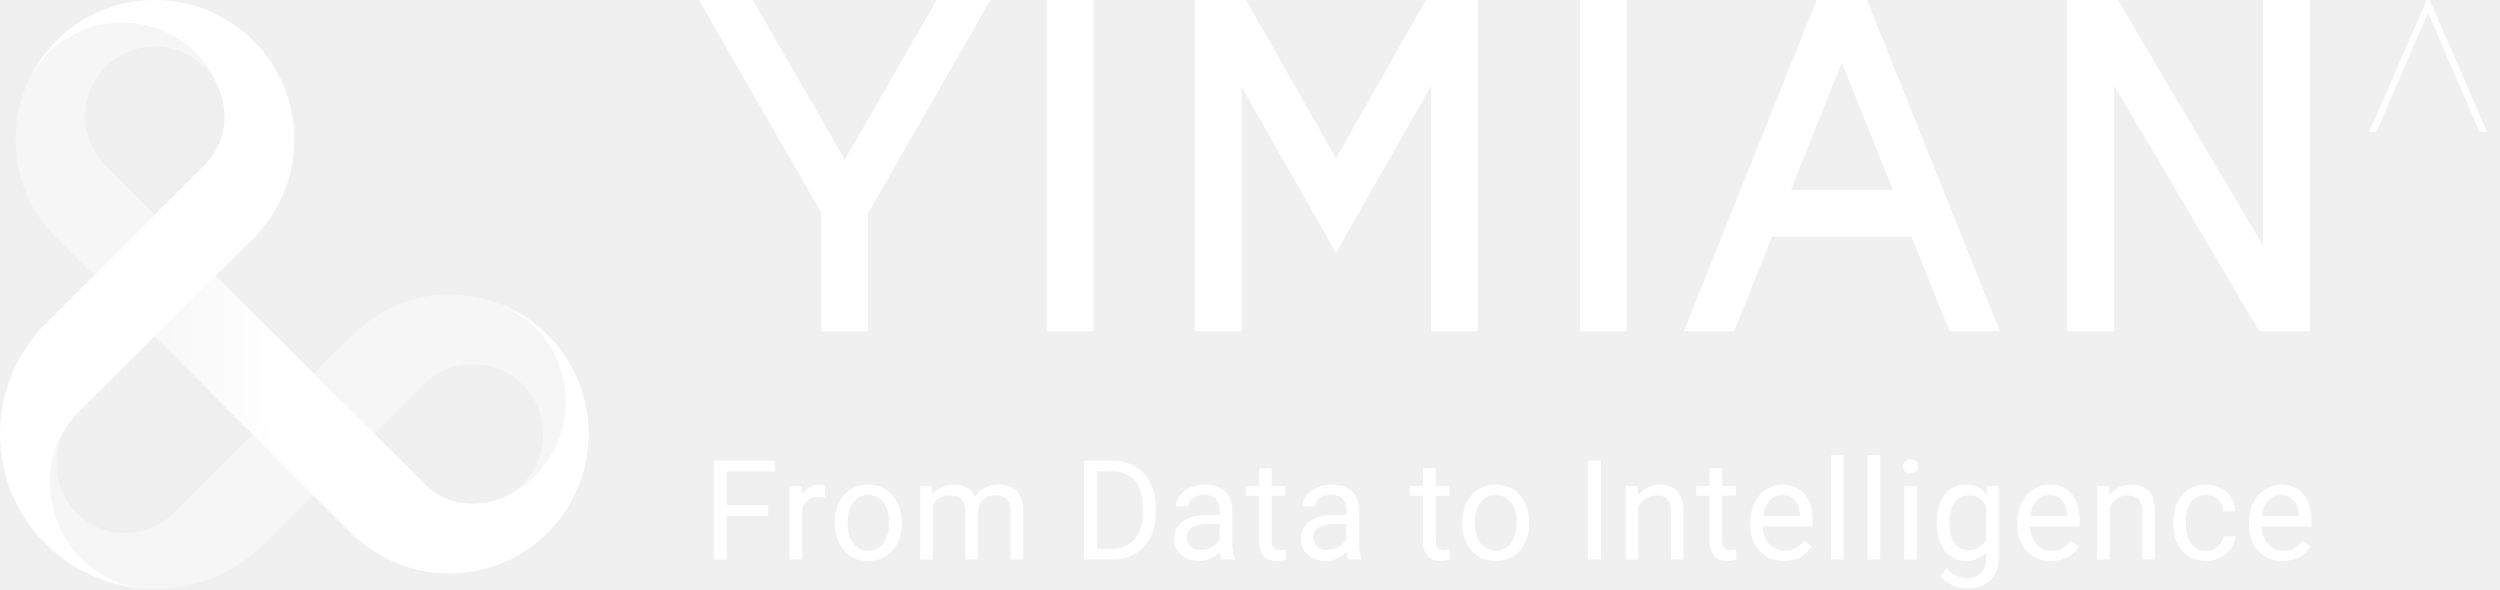
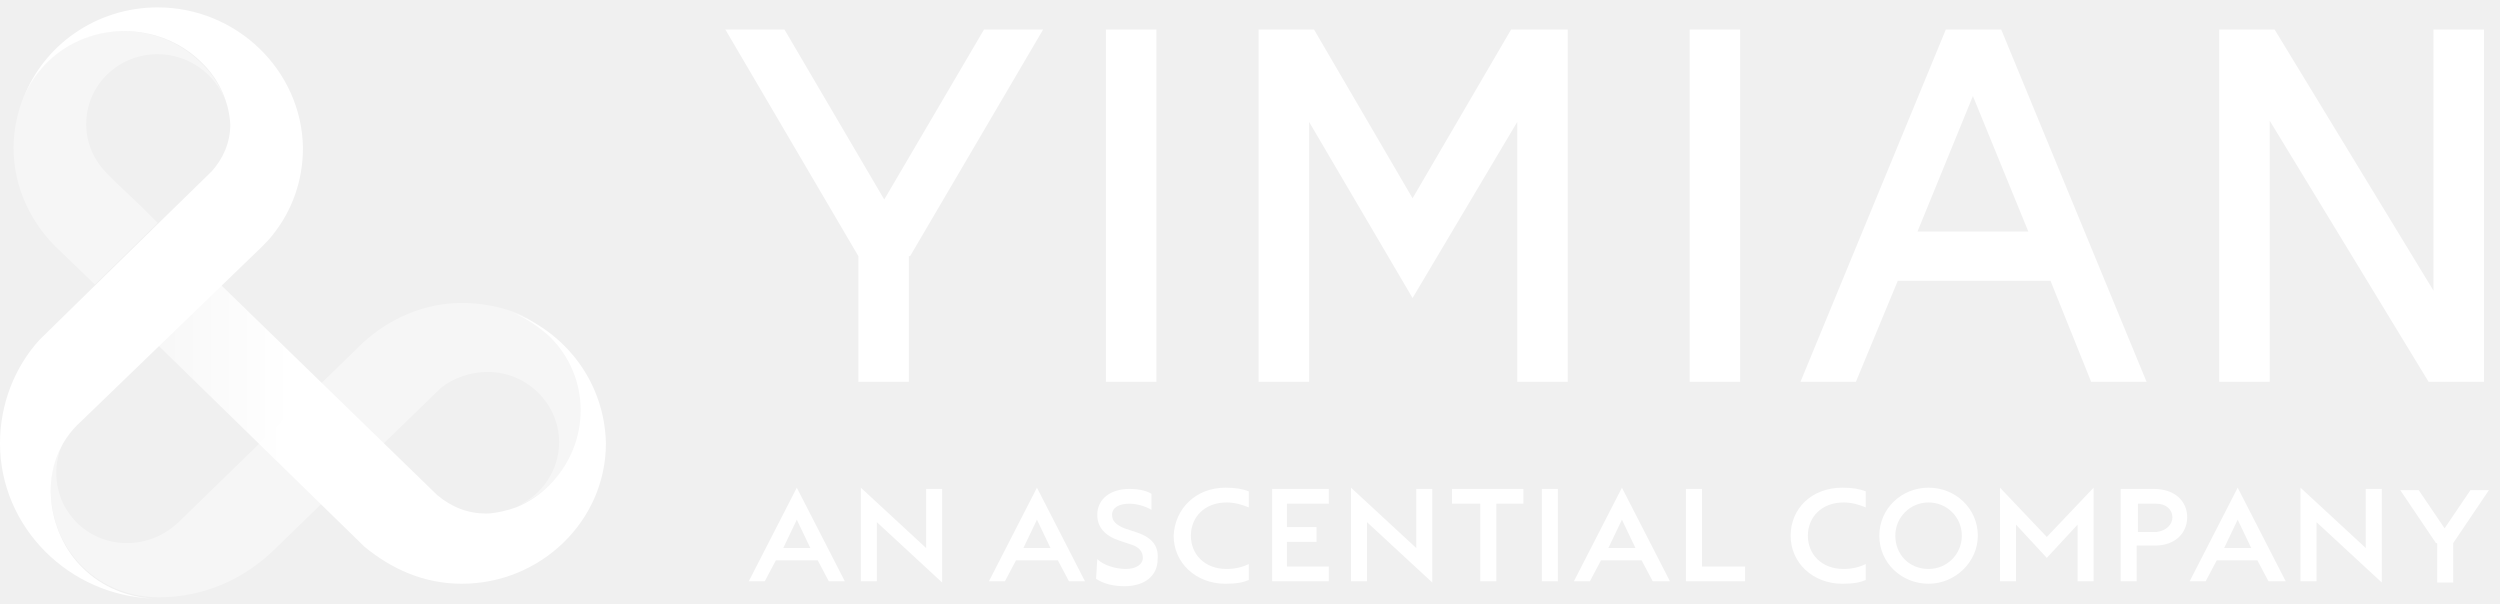
- <svg xmlns="http://www.w3.org/2000/svg" width="191" height="45" viewBox="0 0 191 45" fill="none">
-   <path d="M185.627 0H185.405L181.006 10.072H181.552L185.509 0.97L189.436 10.072H190.012L185.627 0Z" fill="white" />
-   <path d="M66.319 16.284L75.67 0H71.553L64.54 12.21L57.519 0H53.402L62.746 16.258V25.309H66.319V16.284Z" fill="white" />
-   <path d="M83.54 0H79.971V25.312H83.54V0Z" fill="white" />
-   <path d="M102.069 19.315L94.864 6.644V25.309H91.291V0H95.188L102.069 12.093L108.95 0H112.89V25.309H109.321V6.572L102.069 19.315Z" fill="white" />
-   <path d="M124.279 0H120.71V25.312H124.279V0Z" fill="white" />
-   <path d="M148.945 25.312H152.789L142.641 0H138.789L128.641 25.312H132.486L135.386 18.079H146.04L148.945 25.312ZM136.825 14.508L140.719 4.792L144.613 14.508H136.825Z" fill="white" />
-   <path d="M176.469 0H172.9V18.778L161.808 0H157.952V25.309H161.521V6.53L172.613 25.309H176.469V0Z" fill="white" />
-   <path d="M58.692 39.412H55.523V42.75H54.527V35.192H59.206V36.012H55.523V38.597H58.692V39.412Z" fill="white" />
-   <path d="M63.039 37.995C62.894 37.971 62.737 37.959 62.567 37.959C61.938 37.959 61.511 38.227 61.286 38.763V42.75H60.326V37.133H61.26L61.276 37.782C61.59 37.28 62.036 37.029 62.614 37.029C62.801 37.029 62.943 37.053 63.039 37.102V37.995Z" fill="white" />
-   <path d="M63.781 39.889C63.781 39.339 63.888 38.844 64.103 38.405C64.32 37.965 64.621 37.626 65.005 37.387C65.392 37.149 65.834 37.029 66.328 37.029C67.092 37.029 67.71 37.294 68.18 37.824C68.654 38.353 68.891 39.057 68.891 39.936V40.004C68.891 40.55 68.785 41.042 68.574 41.478C68.367 41.91 68.068 42.248 67.677 42.49C67.29 42.733 66.843 42.854 66.338 42.854C65.578 42.854 64.96 42.589 64.486 42.059C64.016 41.53 63.781 40.829 63.781 39.957V39.889ZM64.746 40.004C64.746 40.627 64.889 41.127 65.176 41.504C65.467 41.881 65.854 42.07 66.338 42.07C66.826 42.07 67.213 41.879 67.501 41.499C67.787 41.115 67.931 40.578 67.931 39.889C67.931 39.273 67.784 38.775 67.49 38.395C67.2 38.01 66.812 37.818 66.328 37.818C65.854 37.818 65.472 38.007 65.182 38.384C64.891 38.761 64.746 39.301 64.746 40.004Z" fill="white" />
-   <path d="M71.209 37.133L71.235 37.756C71.647 37.272 72.202 37.029 72.901 37.029C73.686 37.029 74.22 37.33 74.504 37.932C74.69 37.663 74.932 37.444 75.23 37.278C75.531 37.112 75.885 37.029 76.293 37.029C77.525 37.029 78.15 37.682 78.171 38.986V42.75H77.212V39.043C77.212 38.642 77.12 38.343 76.936 38.145C76.753 37.945 76.445 37.844 76.013 37.844C75.657 37.844 75.361 37.952 75.126 38.166C74.891 38.377 74.754 38.663 74.716 39.023V42.75H73.751V39.069C73.751 38.253 73.352 37.844 72.553 37.844C71.924 37.844 71.493 38.112 71.261 38.649V42.75H70.302V37.133H71.209Z" fill="white" />
-   <path d="M82.835 42.75V35.192H84.967C85.624 35.192 86.205 35.337 86.71 35.628C87.215 35.918 87.604 36.332 87.877 36.868C88.153 37.405 88.294 38.021 88.297 38.716V39.199C88.297 39.912 88.159 40.537 87.882 41.073C87.609 41.609 87.216 42.021 86.704 42.309C86.196 42.596 85.603 42.743 84.925 42.75H82.835ZM83.831 36.012V41.935H84.878C85.646 41.935 86.243 41.696 86.668 41.218C87.097 40.741 87.311 40.061 87.311 39.178V38.737C87.311 37.879 87.109 37.213 86.704 36.739C86.303 36.261 85.733 36.019 84.993 36.012H83.831Z" fill="white" />
-   <path d="M93.334 42.75C93.279 42.639 93.234 42.442 93.199 42.158C92.753 42.622 92.22 42.854 91.601 42.854C91.048 42.854 90.593 42.698 90.237 42.386C89.884 42.072 89.708 41.673 89.708 41.193C89.708 40.608 89.929 40.154 90.372 39.832C90.818 39.507 91.444 39.344 92.25 39.344H93.184V38.903C93.184 38.568 93.083 38.301 92.883 38.104C92.682 37.903 92.386 37.803 91.996 37.803C91.653 37.803 91.366 37.889 91.134 38.062C90.903 38.235 90.787 38.445 90.787 38.69H89.822C89.822 38.41 89.921 38.14 90.118 37.881C90.318 37.618 90.588 37.41 90.927 37.258C91.269 37.105 91.645 37.029 92.053 37.029C92.699 37.029 93.206 37.192 93.573 37.517C93.939 37.839 94.129 38.284 94.143 38.851V41.436C94.143 41.952 94.209 42.362 94.34 42.667V42.75H93.334ZM91.741 42.018C92.042 42.018 92.328 41.94 92.597 41.784C92.867 41.629 93.062 41.426 93.184 41.177V40.025H92.431C91.255 40.025 90.668 40.369 90.668 41.057C90.668 41.359 90.768 41.594 90.968 41.764C91.169 41.933 91.427 42.018 91.741 42.018Z" fill="white" />
-   <path d="M97.162 35.773V37.133H98.21V37.875H97.162V41.359C97.162 41.584 97.209 41.753 97.302 41.867C97.396 41.978 97.555 42.033 97.78 42.033C97.89 42.033 98.042 42.013 98.236 41.971V42.75C97.984 42.819 97.738 42.854 97.499 42.854C97.071 42.854 96.747 42.724 96.529 42.464C96.311 42.205 96.203 41.836 96.203 41.359V37.875H95.181V37.133H96.203V35.773H97.162Z" fill="white" />
-   <path d="M103.014 42.75C102.958 42.639 102.913 42.442 102.879 42.158C102.433 42.622 101.9 42.854 101.281 42.854C100.728 42.854 100.273 42.698 99.917 42.386C99.564 42.072 99.388 41.673 99.388 41.193C99.388 40.608 99.609 40.154 100.052 39.832C100.498 39.507 101.124 39.344 101.929 39.344H102.863V38.903C102.863 38.568 102.763 38.301 102.562 38.104C102.362 37.903 102.066 37.803 101.675 37.803C101.333 37.803 101.046 37.889 100.814 38.062C100.582 38.235 100.467 38.445 100.467 38.69H99.502C99.502 38.41 99.6 38.14 99.797 37.881C99.998 37.618 100.268 37.41 100.607 37.258C100.949 37.105 101.324 37.029 101.732 37.029C102.379 37.029 102.886 37.192 103.252 37.517C103.619 37.839 103.809 38.284 103.823 38.851V41.436C103.823 41.952 103.889 42.362 104.02 42.667V42.75H103.014ZM101.421 42.018C101.722 42.018 102.007 41.94 102.277 41.784C102.547 41.629 102.742 41.426 102.863 41.177V40.025H102.111C100.935 40.025 100.347 40.369 100.347 41.057C100.347 41.359 100.448 41.594 100.648 41.764C100.849 41.933 101.106 42.018 101.421 42.018Z" fill="white" />
-   <path d="M109.69 35.773V37.133H110.738V37.875H109.69V41.359C109.69 41.584 109.736 41.753 109.83 41.867C109.923 41.978 110.082 42.033 110.307 42.033C110.418 42.033 110.57 42.013 110.764 41.971V42.75C110.511 42.819 110.266 42.854 110.027 42.854C109.598 42.854 109.275 42.724 109.057 42.464C108.839 42.205 108.73 41.836 108.73 41.359V37.875H107.708V37.133H108.73V35.773H109.69Z" fill="white" />
-   <path d="M111.718 39.889C111.718 39.339 111.825 38.844 112.04 38.405C112.257 37.965 112.558 37.626 112.942 37.387C113.33 37.149 113.77 37.029 114.265 37.029C115.029 37.029 115.647 37.294 116.117 37.824C116.591 38.353 116.828 39.057 116.828 39.936V40.004C116.828 40.55 116.722 41.042 116.511 41.478C116.304 41.91 116.005 42.248 115.614 42.49C115.226 42.733 114.78 42.854 114.275 42.854C113.515 42.854 112.897 42.589 112.423 42.059C111.953 41.53 111.718 40.829 111.718 39.957V39.889ZM112.683 40.004C112.683 40.627 112.826 41.127 113.113 41.504C113.404 41.881 113.791 42.07 114.275 42.07C114.763 42.07 115.15 41.879 115.437 41.499C115.724 41.115 115.868 40.578 115.868 39.889C115.868 39.273 115.721 38.775 115.427 38.395C115.137 38.01 114.749 37.818 114.265 37.818C113.791 37.818 113.409 38.007 113.119 38.384C112.828 38.761 112.683 39.301 112.683 40.004Z" fill="white" />
-   <path d="M122.311 42.75H121.315V35.192H122.311V42.75Z" fill="white" />
-   <path d="M125.107 37.133L125.138 37.839C125.567 37.299 126.127 37.029 126.818 37.029C128.005 37.029 128.603 37.699 128.613 39.038V42.75H127.654V39.033C127.65 38.628 127.557 38.329 127.374 38.135C127.194 37.941 126.912 37.844 126.528 37.844C126.217 37.844 125.943 37.927 125.708 38.093C125.473 38.26 125.29 38.478 125.158 38.748V42.75H124.199V37.133H125.107Z" fill="white" />
-   <path d="M131.575 35.773V37.133H132.623V37.875H131.575V41.359C131.575 41.584 131.622 41.753 131.715 41.867C131.809 41.978 131.968 42.033 132.193 42.033C132.303 42.033 132.455 42.013 132.649 41.971V42.75C132.397 42.819 132.151 42.854 131.913 42.854C131.484 42.854 131.16 42.724 130.942 42.464C130.725 42.205 130.616 41.836 130.616 41.359V37.875H129.594V37.133H130.616V35.773H131.575Z" fill="white" />
-   <path d="M136.291 42.854C135.53 42.854 134.911 42.604 134.433 42.106C133.956 41.604 133.718 40.935 133.718 40.097V39.921C133.718 39.364 133.823 38.867 134.034 38.431C134.248 37.991 134.546 37.649 134.926 37.403C135.31 37.154 135.725 37.029 136.171 37.029C136.901 37.029 137.468 37.27 137.873 37.751C138.278 38.232 138.48 38.92 138.48 39.817V40.217H134.677C134.691 40.77 134.852 41.218 135.16 41.561C135.471 41.9 135.865 42.07 136.343 42.07C136.681 42.07 136.969 42.001 137.204 41.862C137.439 41.724 137.645 41.54 137.821 41.312L138.407 41.769C137.937 42.492 137.231 42.854 136.291 42.854ZM136.171 37.818C135.784 37.818 135.459 37.96 135.196 38.244C134.933 38.524 134.771 38.919 134.708 39.428H137.52V39.355C137.492 38.867 137.361 38.49 137.126 38.223C136.891 37.953 136.573 37.818 136.171 37.818Z" fill="white" />
-   <path d="M140.85 42.75H139.891V34.776H140.85V42.75Z" fill="white" />
-   <path d="M143.646 42.75H142.687V34.776H143.646V42.75Z" fill="white" />
-   <path d="M146.442 42.75H145.483V37.133H146.442V42.75ZM145.405 35.643C145.405 35.487 145.451 35.356 145.545 35.249C145.642 35.142 145.783 35.088 145.97 35.088C146.157 35.088 146.299 35.142 146.396 35.249C146.492 35.356 146.541 35.487 146.541 35.643C146.541 35.799 146.492 35.929 146.396 36.033C146.299 36.136 146.157 36.188 145.97 36.188C145.783 36.188 145.642 36.136 145.545 36.033C145.451 35.929 145.405 35.799 145.405 35.643Z" fill="white" />
-   <path d="M147.967 39.895C147.967 39.019 148.17 38.324 148.574 37.808C148.979 37.289 149.515 37.029 150.182 37.029C150.867 37.029 151.401 37.272 151.785 37.756L151.832 37.133H152.709V42.615C152.709 43.342 152.493 43.914 152.06 44.333C151.631 44.752 151.054 44.961 150.328 44.961C149.923 44.961 149.527 44.875 149.14 44.702C148.752 44.529 148.457 44.291 148.253 43.99L148.751 43.414C149.162 43.923 149.665 44.177 150.26 44.177C150.727 44.177 151.09 44.046 151.35 43.783C151.612 43.52 151.744 43.15 151.744 42.672V42.189C151.36 42.632 150.836 42.854 150.172 42.854C149.515 42.854 148.982 42.589 148.574 42.059C148.17 41.53 147.967 40.808 147.967 39.895ZM148.932 40.004C148.932 40.637 149.062 41.135 149.321 41.499C149.581 41.859 149.944 42.039 150.411 42.039C151.016 42.039 151.46 41.764 151.744 41.213V38.649C151.45 38.112 151.009 37.844 150.421 37.844C149.954 37.844 149.589 38.026 149.326 38.389C149.064 38.753 148.932 39.291 148.932 40.004Z" fill="white" />
-   <path d="M156.703 42.854C155.942 42.854 155.323 42.604 154.846 42.106C154.369 41.604 154.13 40.935 154.13 40.097V39.921C154.13 39.364 154.235 38.867 154.446 38.431C154.661 37.991 154.958 37.649 155.339 37.403C155.722 37.154 156.137 37.029 156.584 37.029C157.313 37.029 157.881 37.27 158.285 37.751C158.69 38.232 158.892 38.92 158.892 39.817V40.217H155.09C155.103 40.77 155.264 41.218 155.572 41.561C155.883 41.9 156.278 42.07 156.755 42.07C157.094 42.07 157.381 42.001 157.616 41.862C157.851 41.724 158.057 41.54 158.233 41.312L158.819 41.769C158.349 42.492 157.644 42.854 156.703 42.854ZM156.584 37.818C156.196 37.818 155.871 37.96 155.608 38.244C155.346 38.524 155.183 38.919 155.121 39.428H157.932V39.355C157.905 38.867 157.773 38.49 157.538 38.223C157.303 37.953 156.985 37.818 156.584 37.818Z" fill="white" />
-   <path d="M161.128 37.133L161.159 37.839C161.588 37.299 162.148 37.029 162.84 37.029C164.026 37.029 164.624 37.699 164.635 39.038V42.75H163.675V39.033C163.671 38.628 163.578 38.329 163.395 38.135C163.215 37.941 162.933 37.844 162.549 37.844C162.238 37.844 161.965 37.927 161.73 38.093C161.494 38.26 161.311 38.478 161.18 38.748V42.75H160.22V37.133H161.128Z" fill="white" />
-   <path d="M168.546 42.07C168.888 42.07 169.187 41.966 169.443 41.758C169.699 41.551 169.841 41.291 169.869 40.98H170.777C170.759 41.301 170.649 41.608 170.445 41.898C170.241 42.189 169.967 42.421 169.625 42.594C169.286 42.767 168.926 42.854 168.546 42.854C167.782 42.854 167.173 42.599 166.72 42.09C166.27 41.578 166.045 40.879 166.045 39.993V39.832C166.045 39.286 166.146 38.799 166.346 38.374C166.547 37.948 166.834 37.618 167.207 37.382C167.584 37.147 168.029 37.029 168.541 37.029C169.17 37.029 169.692 37.218 170.107 37.595C170.526 37.972 170.749 38.462 170.777 39.064H169.869C169.841 38.701 169.703 38.403 169.454 38.171C169.208 37.936 168.904 37.818 168.541 37.818C168.053 37.818 167.674 37.995 167.405 38.348C167.138 38.697 167.005 39.204 167.005 39.869V40.05C167.005 40.698 167.138 41.196 167.405 41.545C167.671 41.895 168.051 42.07 168.546 42.07Z" fill="white" />
-   <path d="M174.397 42.854C173.636 42.854 173.017 42.604 172.54 42.106C172.063 41.604 171.824 40.935 171.824 40.097V39.921C171.824 39.364 171.93 38.867 172.141 38.431C172.355 37.991 172.653 37.649 173.033 37.403C173.417 37.154 173.832 37.029 174.278 37.029C175.008 37.029 175.575 37.27 175.98 37.751C176.384 38.232 176.586 38.92 176.586 39.817V40.217H172.784C172.798 40.77 172.959 41.218 173.266 41.561C173.578 41.9 173.972 42.07 174.449 42.07C174.788 42.07 175.075 42.001 175.31 41.862C175.546 41.724 175.751 41.54 175.928 41.312L176.514 41.769C176.044 42.492 175.338 42.854 174.397 42.854ZM174.278 37.818C173.891 37.818 173.566 37.96 173.303 38.244C173.04 38.524 172.877 38.919 172.815 39.428H175.627V39.355C175.599 38.867 175.468 38.49 175.233 38.223C174.997 37.953 174.679 37.818 174.278 37.818Z" fill="white" />
-   <path d="M11.834 0C7.271 0 3.38 2.872 1.863 6.906C2.252 5.905 2.853 4.892 3.659 4.083C6.786 0.954 11.854 0.954 14.981 4.083C16.319 5.422 17.108 7.136 17.16 8.88C17.16 10.265 16.643 11.523 15.778 12.47L15.658 12.59L11.834 16.416L2.951 25.305C1.105 27.397 0 30.154 0 33.158C0 39.565 5.088 44.782 11.442 44.99C9.526 44.897 7.651 44.105 6.173 42.653C3.544 40.071 2.612 34.683 6.043 31.456L19.338 18.218C19.383 18.174 19.429 18.132 19.471 18.088C19.748 17.804 20.008 17.505 20.253 17.191C21.652 15.386 22.485 13.12 22.485 10.66C22.485 4.772 17.716 0 11.834 0Z" fill="white" />
-   <path opacity="0.4" d="M4.71 37.464C4.97 38.096 5.357 38.688 5.869 39.203C7.95 41.285 11.276 41.209 13.356 39.127L27.044 25.477C28.953 23.66 31.479 22.5 34.322 22.5C35.753 22.5 37.116 22.782 38.363 23.294C39.255 23.684 40.145 24.295 40.875 25.026C44.002 28.155 44.002 33.226 40.875 36.355C40.111 37.12 39.346 37.65 38.405 38.04C40.24 37.199 41.5 35.308 41.5 33.158C41.5 30.215 39.116 27.829 36.175 27.829C34.869 27.829 33.629 28.263 32.702 29.045L20.282 41.456C18.135 43.644 15.145 45 11.839 45C9.791 45 7.742 44.217 6.178 42.653C3.259 39.732 3.056 34.678 5.534 31.993C5.534 31.993 5.624 31.88 5.534 31.993C4.308 33.53 3.973 35.62 4.71 37.464Z" fill="white" />
-   <path opacity="0.4" d="M16.851 7.107C16.119 5.037 14.153 3.554 11.835 3.554C8.894 3.554 6.509 5.94 6.509 8.885C6.509 10.366 7.115 11.705 8.09 12.671L8.752 13.331L10.563 15.146L11.837 16.421V16.423L7.188 21.068L4.632 18.505C2.515 16.558 1.187 13.763 1.187 10.658C1.187 9.302 1.441 8.007 1.902 6.815C2.294 5.844 2.878 4.871 3.662 4.086C6.789 0.957 11.857 0.957 14.984 4.086C15.861 4.964 16.498 6.004 16.851 7.107Z" fill="white" />
-   <path d="M38.224 23.238C39.228 23.721 40.076 24.229 40.873 25.026C44 28.155 44 33.226 40.873 36.355C40.14 37.089 39.3 37.65 38.403 38.04C37.937 38.248 36.878 38.486 36.172 38.486C34.776 38.486 33.597 38.06 32.563 37.076L16.479 21.065L11.817 25.705L27.146 41.044C29.112 42.763 31.563 43.815 34.32 43.815C40.201 43.815 44.971 39.043 44.971 33.157C44.971 28.628 42.206 24.783 38.224 23.238Z" fill="url(#paint0_linear)" />
+ <svg xmlns="http://www.w3.org/2000/svg" width="203" height="49" viewBox="0 0 203 49" fill="none">
+   <path d="M73.9 20.8L84.7 2.4H79.9L71.8 16.2L63.7 2.4H58.9L69.7 20.8V31H73.8V20.8H73.9Z" fill="white" />
+   <path d="M93.9 2.4H89.8V31H93.9V2.4Z" fill="white" />
+   <path d="M114.7 24.2L106.3 9.9V31H102.2V2.4H106.7L114.7 16.1L122.7 2.4H127.3V31H123.2V9.9L114.7 24.2Z" fill="white" />
+   <path d="M141.3 2.4H137.2V31H141.3V2.4Z" fill="white" />
+   <path d="M169.8 31H174.3L162.5 2.4H158L146.2 31H150.7L154.1 22.8H166.5L169.8 31ZM155.7 18.8L160.2 7.8L164.7 18.8H155.7Z" fill="white" />
+   <path d="M201.7 2.4H197.6V23.6L184.7 2.4H180.2V31H184.3V9.8L197.2 31H201.7V2.4Z" fill="white" />
+   <path d="M89.1 45.4C89.6 45.9 90.6 46.2 91.4 46.2C92.3 46.2 92.8 45.8 92.8 45.3C92.8 44.8 92.5 44.4 91.8 44.2L90.9 43.9C89.7 43.5 89.1 42.8 89.1 41.8C89.1 40.5 90.2 39.7 91.7 39.7C92.6 39.7 93.2 39.9 93.5 40.1V41.4C93 41.1 92.3 40.9 91.7 40.9C90.9 40.9 90.3 41.2 90.3 41.8C90.3 42.3 90.6 42.6 91.3 42.9L92.2 43.2C93.5 43.6 94.1 44.3 94 45.4C94 46.8 92.9 47.6 91.3 47.6C90.4 47.6 89.6 47.4 89 47L89.1 45.4Z" fill="white" />
+   <path d="M99.5 39.6C100.3 39.6 100.9 39.7 101.4 39.9V41.2C100.9 41 100.3 40.8 99.6 40.8C97.8 40.8 96.7 42 96.7 43.5C96.7 45 97.8 46.2 99.6 46.2C100.4 46.2 101 46 101.4 45.8V47.1C100.9 47.3 100.4 47.4 99.5 47.4C97.1 47.4 95.3 45.7 95.3 43.5C95.4 41.3 97.1 39.6 99.5 39.6Z" fill="white" />
+   <path d="M103.3 39.7H107.9V40.9H104.5V42.8H106.9V44H104.5V46H107.9V47.2H103.3V39.7Z" fill="white" />
+   <path d="M111 42.4V47.2H109.7V39.6L115 44.5V39.7H116.3V47.3L111 42.4Z" fill="white" />
+   <path d="M120.1 40.9H117.9V39.7H123.7V40.9H121.5V47.2H120.2V40.9H120.1Z" fill="white" />
+   <path d="M126.5 39.7H125.2V47.2H126.5V39.7Z" fill="white" />
+   <path d="M130 45.5L129.1 47.2H127.8L131.7 39.6L135.6 47.2H134.2L133.3 45.5H130ZM131.7 42.2L130.6 44.5H132.8L131.7 42.2Z" fill="white" />
+   <path d="M136.9 39.7H138.2V46H141.7V47.2H136.9V39.7Z" fill="white" />
+   <path d="M149.6 39.6C150.4 39.6 151 39.7 151.5 39.9V41.2C151 41 150.4 40.8 149.7 40.8C147.9 40.8 146.8 42 146.8 43.5C146.8 45 147.9 46.2 149.7 46.2C150.5 46.2 151.1 46 151.5 45.8V47.1C151 47.3 150.5 47.4 149.6 47.4C147.2 47.4 145.4 45.7 145.4 43.5C145.4 41.3 147.1 39.6 149.6 39.6Z" fill="white" />
+   <path d="M156.6 47.4C154.4 47.4 152.6 45.7 152.6 43.5C152.6 41.3 154.4 39.6 156.6 39.6C158.8 39.6 160.6 41.3 160.6 43.5C160.6 45.6 158.8 47.4 156.6 47.4ZM156.6 46.2C158.1 46.2 159.3 45 159.3 43.5C159.3 42 158.1 40.8 156.6 40.8C155.1 40.8 153.9 42 153.9 43.5C153.9 45 155 46.2 156.6 46.2Z" fill="white" />
+   <path d="M162.4 39.6L166.2 43.6L170 39.6V47.2H168.7V42.6L166.2 45.3L163.7 42.6V47.2H162.4V39.6Z" fill="white" />
+   <path d="M177.6 42C177.6 43.3 176.6 44.3 175 44.3H173.5V47.2H172.2V39.7H174.9C176.6 39.7 177.6 40.7 177.6 42ZM176.4 42C176.4 41.4 175.9 40.9 175.1 40.9H173.6V43.2H175.1C175.9 43.1 176.4 42.6 176.4 42Z" fill="white" />
+   <path d="M180 45.5L179.1 47.2H177.8L181.7 39.6L185.6 47.2H184.2L183.3 45.5H180ZM181.7 42.2L180.6 44.5H182.8L181.7 42.2Z" fill="white" />
+   <path d="M188.1 42.4V47.2H186.8V39.6L192.1 44.5V39.7H193.4V47.3L188.1 42.4Z" fill="white" />
+   <path d="M197.8 44.1L194.9 39.8H196.4L198.5 42.9L200.6 39.8H202.1L199.2 44.1V47.3H197.9V44.1H197.8Z" fill="white" />
+   <path d="M63 45.5L62.1 47.2H60.8L64.7 39.6L68.6 47.2H67.3L66.4 45.5H63ZM64.7 42.2L63.6 44.5H65.8L64.7 42.2Z" fill="white" />
+   <path d="M71.2 42.4V47.2H69.9V39.6L75.2 44.5V39.7H76.5V47.3L71.2 42.4Z" fill="white" />
+   <path d="M82.5 45.5L81.6 47.2H80.3L84.2 39.6L88.1 47.2H86.8L85.9 45.5H82.5ZM84.2 42.2L83.1 44.5H85.3L84.2 42.2Z" fill="white" />
+   <path d="M12.8 0.6C7.8 0.6 3.5 3.7 1.9 8C2.3 6.9 3 5.9 3.9 5C7.3 1.7 12.9 1.7 16.3 5C17.8 6.4 18.6 8.3 18.7 10.1C18.7 11.6 18.1 12.9 17.2 13.9L17.1 14L12.9 18.1L3.2 27.6C1.2 29.8 0 32.8 0 36C0 42.8 5.6 48.4 12.5 48.6C10.4 48.5 8.3 47.7 6.7 46.1C3.8 43.3 2.8 37.6 6.6 34.2L21.2 20.1L21.3 20C21.6 19.7 21.9 19.4 22.2 19C23.7 17.1 24.6 14.7 24.6 12C24.5 5.7 19.2 0.6 12.8 0.6Z" fill="white" />
+   <path opacity="0.4" d="M5 40.6C5.3 41.3 5.7 41.9 6.3 42.5C8.6 44.7 12.2 44.6 14.5 42.4L29.5 27.8C31.6 25.9 34.4 24.6 37.5 24.6C39.1 24.6 40.6 24.9 41.9 25.4C42.9 25.8 43.9 26.5 44.7 27.2C48.1 30.5 48.1 35.9 44.7 39.3C43.9 40.1 43 40.7 42 41.1C44 40.2 45.4 38.2 45.4 35.9C45.4 32.8 42.8 30.2 39.6 30.2C38.2 30.2 36.8 30.7 35.8 31.5L22.2 44.7C19.8 47 16.6 48.5 12.9 48.5C10.7 48.5 8.4 47.7 6.7 46C3.5 42.9 3.3 37.5 6 34.6C6 34.6 6.1 34.5 6 34.6C4.5 36.4 4.2 38.6 5 40.6Z" fill="white" />
+   <path opacity="0.4" d="M18.3 8.2C17.5 6 15.3 4.4 12.8 4.4C9.6 4.4 7 6.9 7 10.1C7 11.7 7.7 13.1 8.7 14.1L9.4 14.8L11.4 16.7L12.8 18.1L7.7 23.1L4.9 20.4C2.6 18.3 1.1 15.3 1.1 12C1.1 10.6 1.4 9.2 1.9 7.9C2.3 6.9 3 5.8 3.8 5C7.2 1.7 12.8 1.7 16.2 5C17.2 5.9 17.9 7 18.3 8.2Z" fill="white" />
+   <path d="M41.7 25.4C42.8 25.9 43.7 26.5 44.6 27.3C48 30.6 48 36 44.6 39.4C43.8 40.2 42.9 40.8 41.9 41.2C41.4 41.4 40.2 41.7 39.5 41.7C38 41.7 36.7 41.2 35.5 40.2L17.9 23.1L12.8 28L29.6 44.4C31.8 46.2 34.4 47.4 37.5 47.4C43.9 47.4 49.2 42.3 49.2 36C49.1 31.2 46.1 27.1 41.7 25.4Z" fill="url(#paint0_linear_1133_7486)" />
  <defs>
-     <linearGradient id="paint0_linear" x1="11.822" y1="32.449" x2="44.973" y2="32.449" gradientUnits="userSpaceOnUse">
+     <linearGradient id="paint0_linear_1133_7486" x1="12.768" y1="35.227" x2="49.099" y2="35.227" gradientUnits="userSpaceOnUse">
      <stop stop-color="white" stop-opacity="0.5" />
      <stop offset="0.3" stop-color="white" />
    </linearGradient>
  </defs>
</svg>
